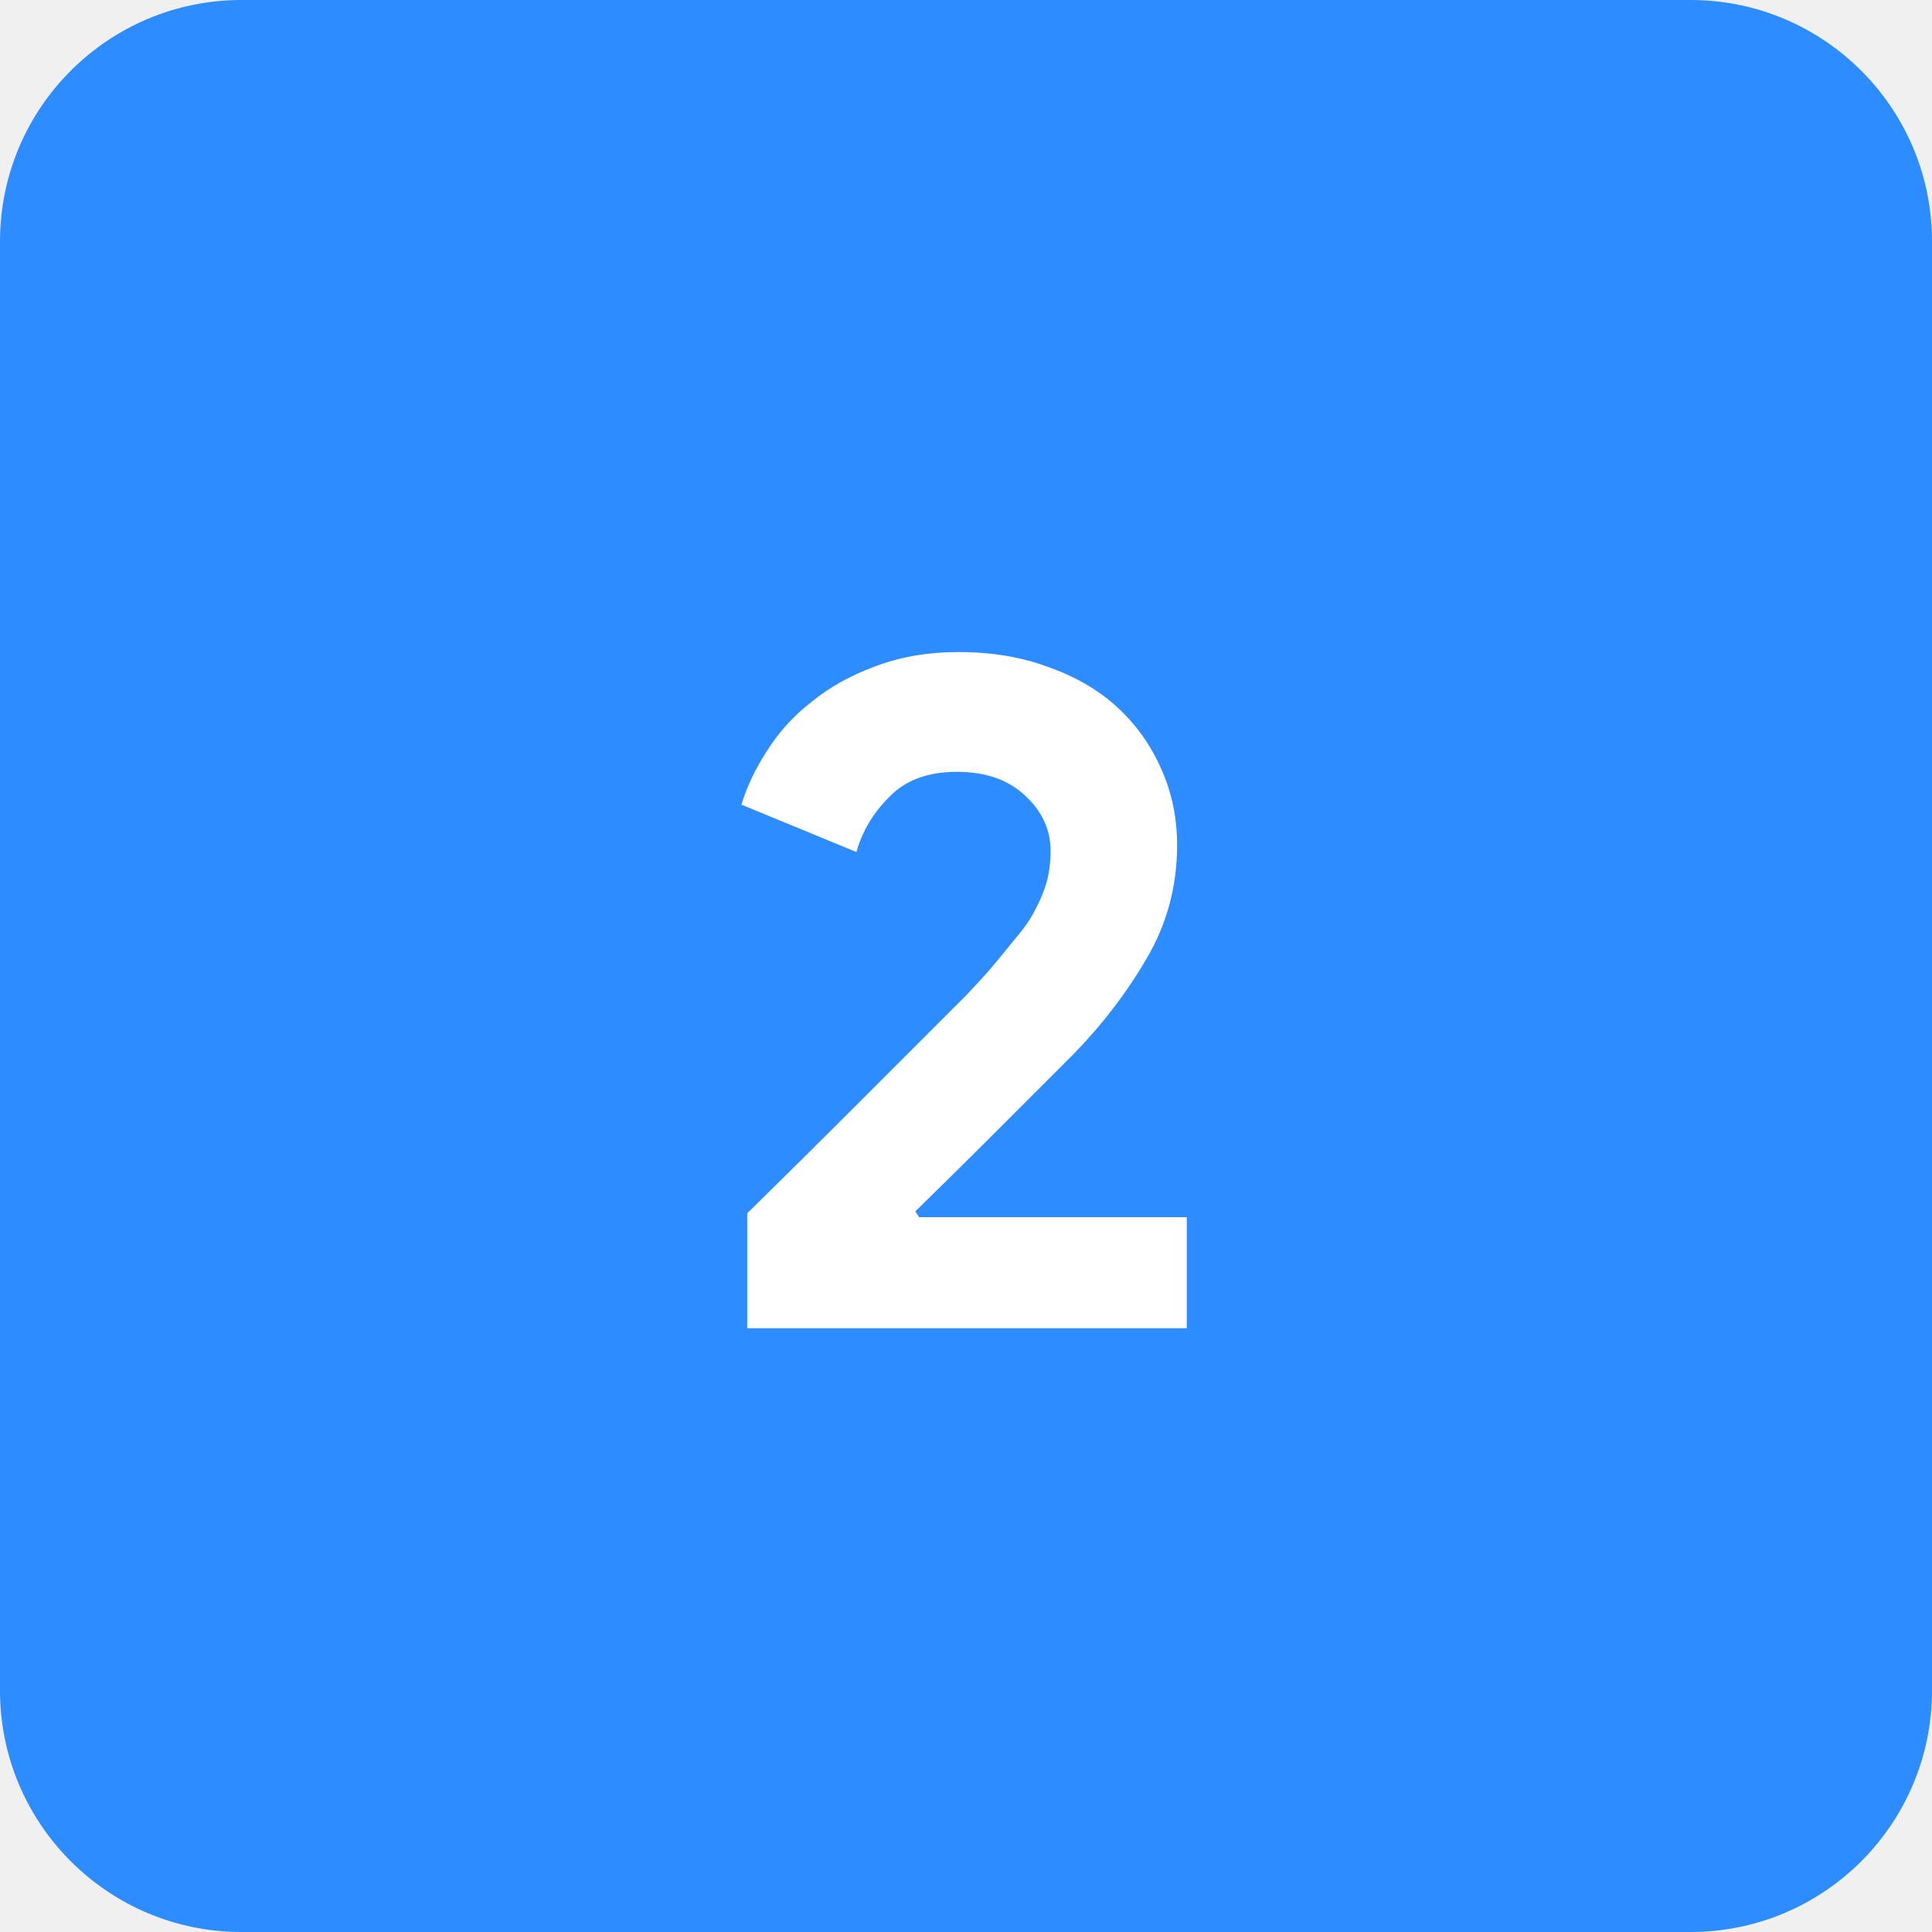
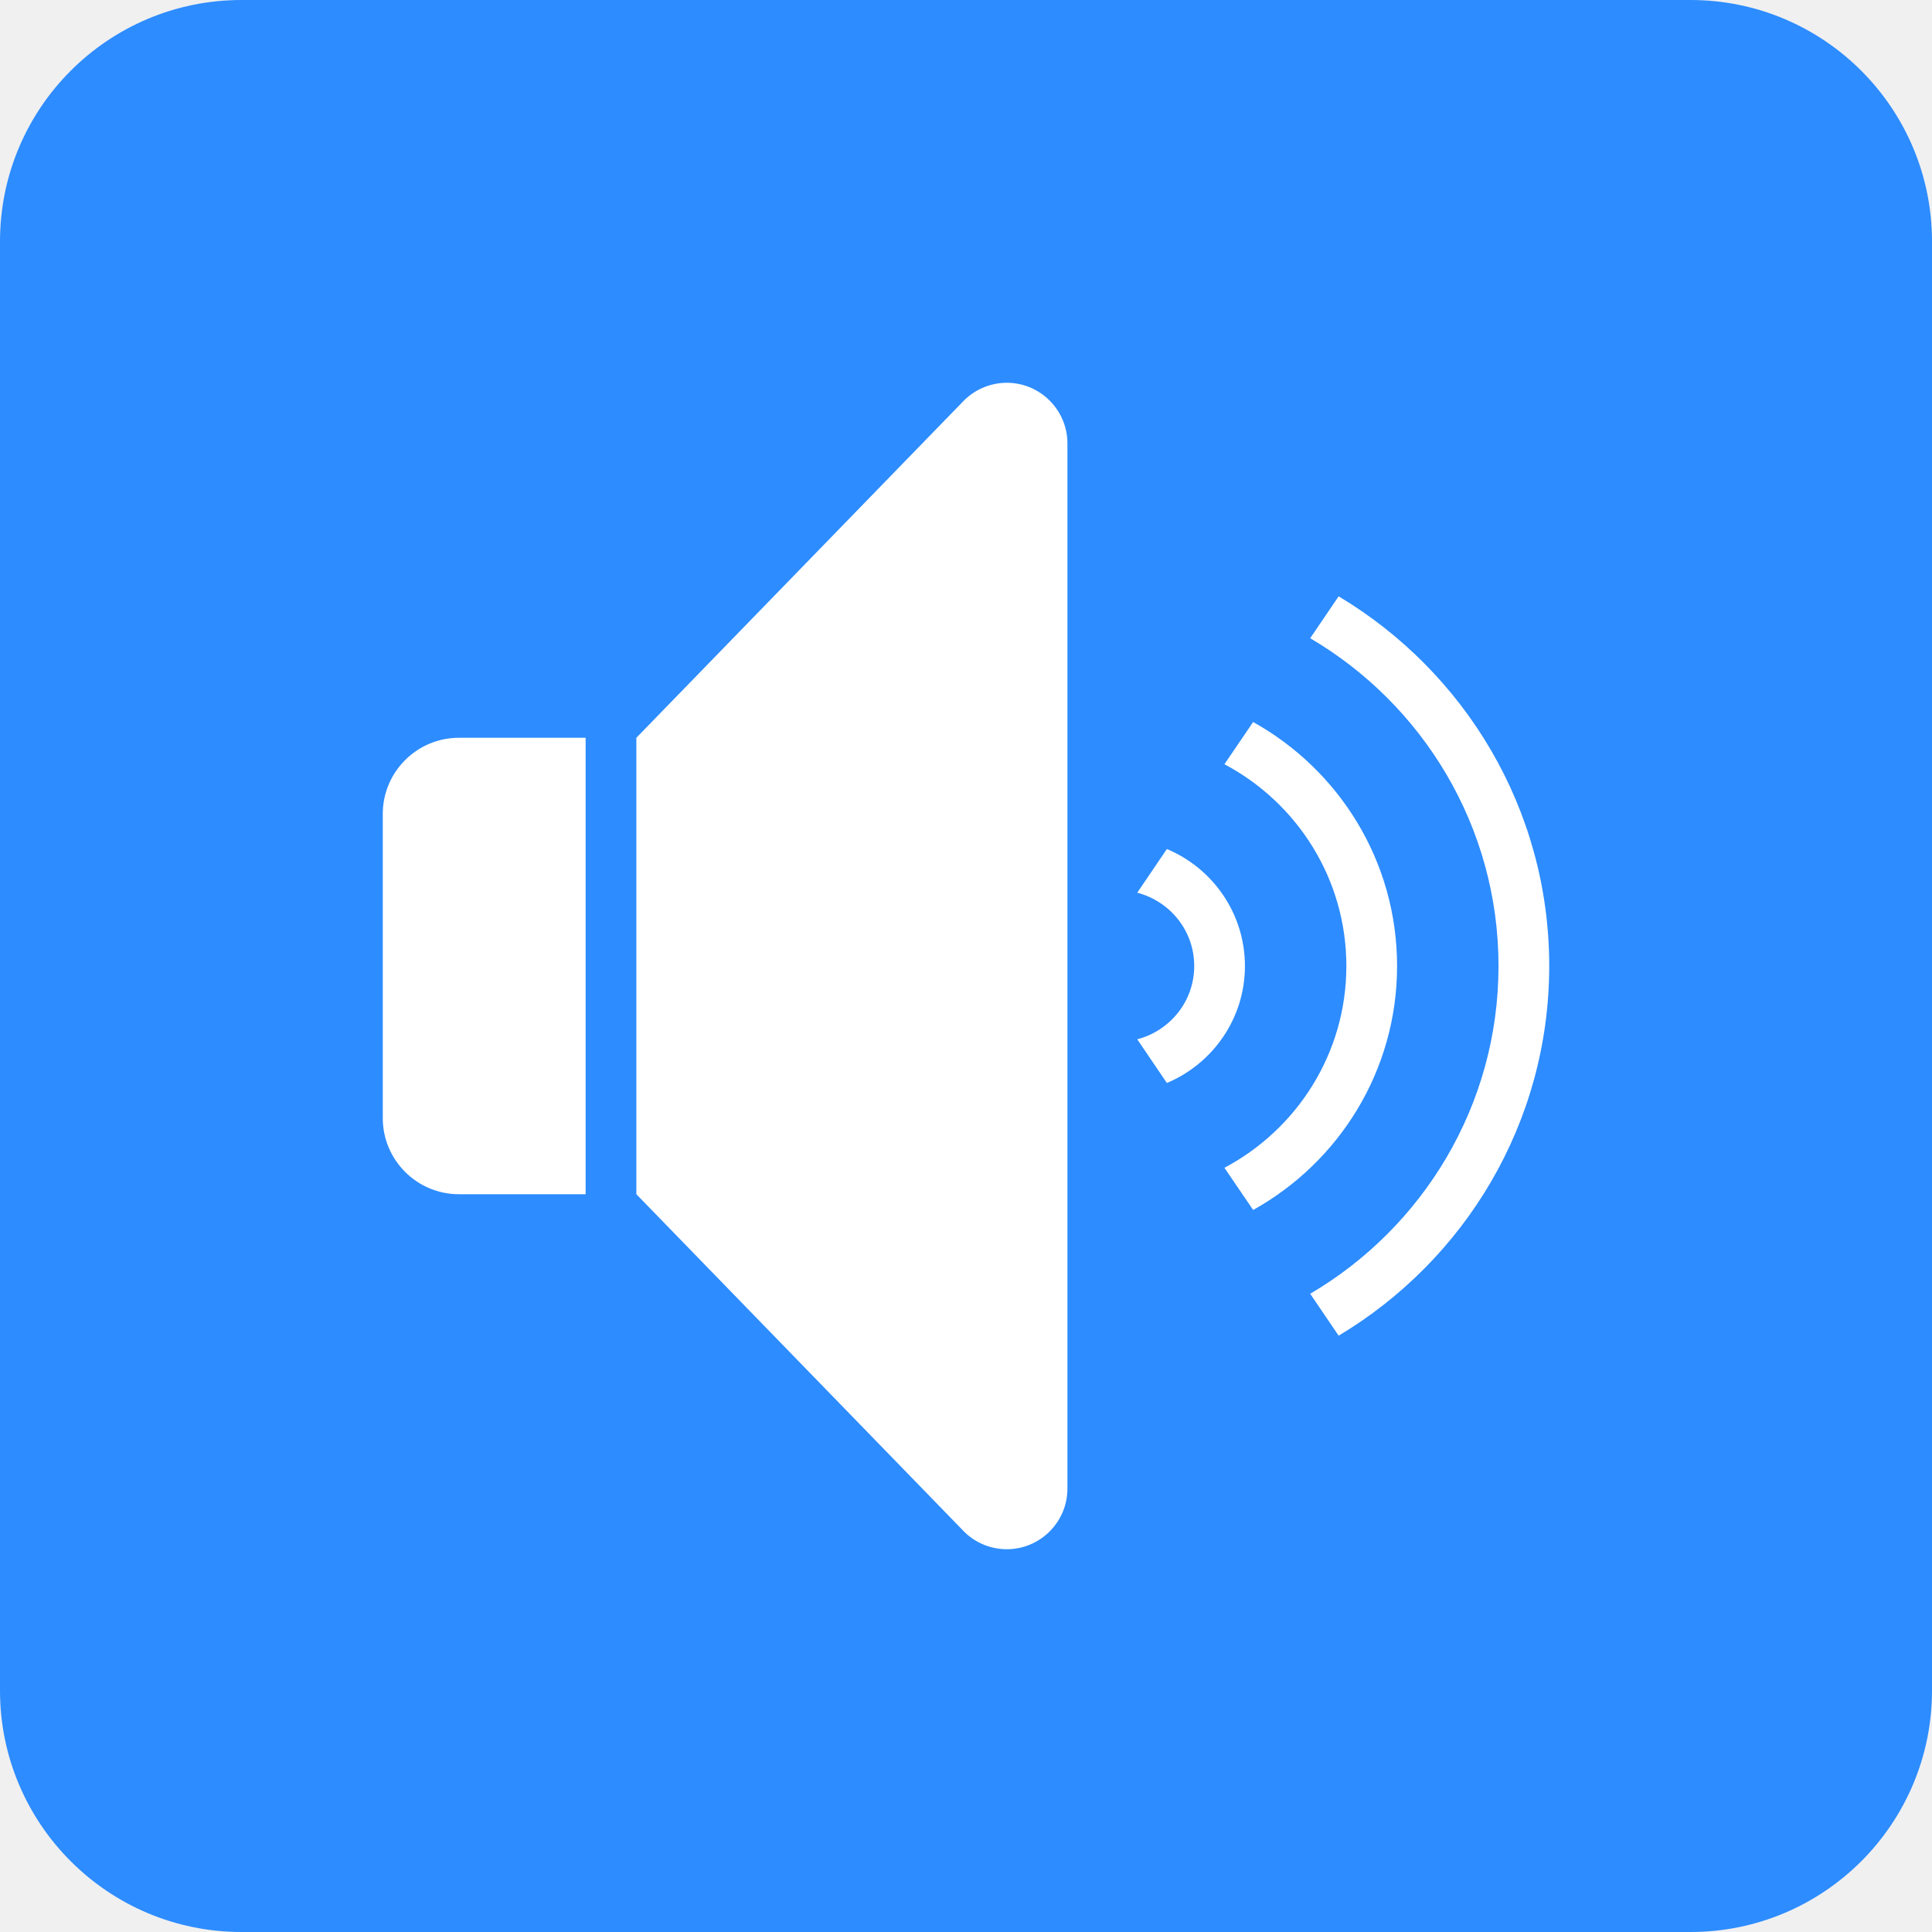
<svg xmlns="http://www.w3.org/2000/svg" width="64" height="64" viewBox="0 0 64 64" fill="none">
  <rect width="64" height="64" rx="8" fill="#2D8CFF" />
-   <path d="M24.753 44V40.192C26.012 38.955 27.175 37.803 28.241 36.736C28.689 36.288 29.148 35.829 29.617 35.36C30.087 34.891 30.524 34.453 30.929 34.048C31.335 33.643 31.697 33.28 32.017 32.96C32.337 32.619 32.583 32.352 32.753 32.16C33.095 31.755 33.393 31.392 33.649 31.072C33.927 30.752 34.14 30.443 34.289 30.144C34.46 29.824 34.588 29.515 34.673 29.216C34.759 28.896 34.801 28.555 34.801 28.192C34.801 27.488 34.524 26.88 33.969 26.368C33.415 25.835 32.657 25.568 31.697 25.568C30.737 25.568 29.991 25.845 29.457 26.4C28.924 26.933 28.561 27.541 28.369 28.224L24.561 26.656C24.732 26.08 25.009 25.493 25.393 24.896C25.777 24.277 26.268 23.733 26.865 23.264C27.463 22.773 28.167 22.379 28.977 22.08C29.809 21.76 30.737 21.6 31.761 21.6C32.871 21.6 33.873 21.771 34.769 22.112C35.665 22.432 36.423 22.88 37.041 23.456C37.66 24.032 38.14 24.715 38.481 25.504C38.823 26.272 38.993 27.104 38.993 28C38.993 29.365 38.652 30.624 37.969 31.776C37.308 32.907 36.497 33.963 35.537 34.944L32.785 37.696C32.06 38.421 31.239 39.232 30.321 40.128L30.449 40.32H39.313V44H24.753Z" fill="white" />
+   <path d="M33.352 12.68C32.794 12.68 32.256 12.916 31.879 13.323L21.08 24.44V39.56L31.879 50.677C32.256 51.087 32.794 51.32 33.352 51.32C34.458 51.32 35.36 50.418 35.36 49.312V14.688C35.36 13.582 34.458 12.68 33.352 12.68ZM44.344 19.754L43.402 21.142C47.127 23.331 49.64 27.373 49.64 32C49.64 36.627 47.127 40.669 43.402 42.858L44.344 44.246C48.515 41.752 51.32 37.204 51.32 32C51.32 26.796 48.515 22.248 44.344 19.754ZM41.512 23.918L40.561 25.316C42.959 26.586 44.6 29.103 44.6 32C44.6 34.897 42.959 37.414 40.561 38.684L41.512 40.082C44.354 38.5 46.28 35.475 46.28 32C46.28 28.525 44.354 25.5 41.512 23.918ZM15.2 24.44C13.812 24.44 12.68 25.572 12.68 26.96V37.04C12.68 38.428 13.812 39.56 15.2 39.56H19.4V24.44H15.2ZM38.654 28.125L37.673 29.572C38.756 29.854 39.56 30.829 39.56 32C39.56 33.172 38.756 34.146 37.673 34.428L38.654 35.875C40.17 35.239 41.24 33.742 41.24 32C41.24 30.258 40.17 28.758 38.654 28.125Z" fill="white" />
</svg>
